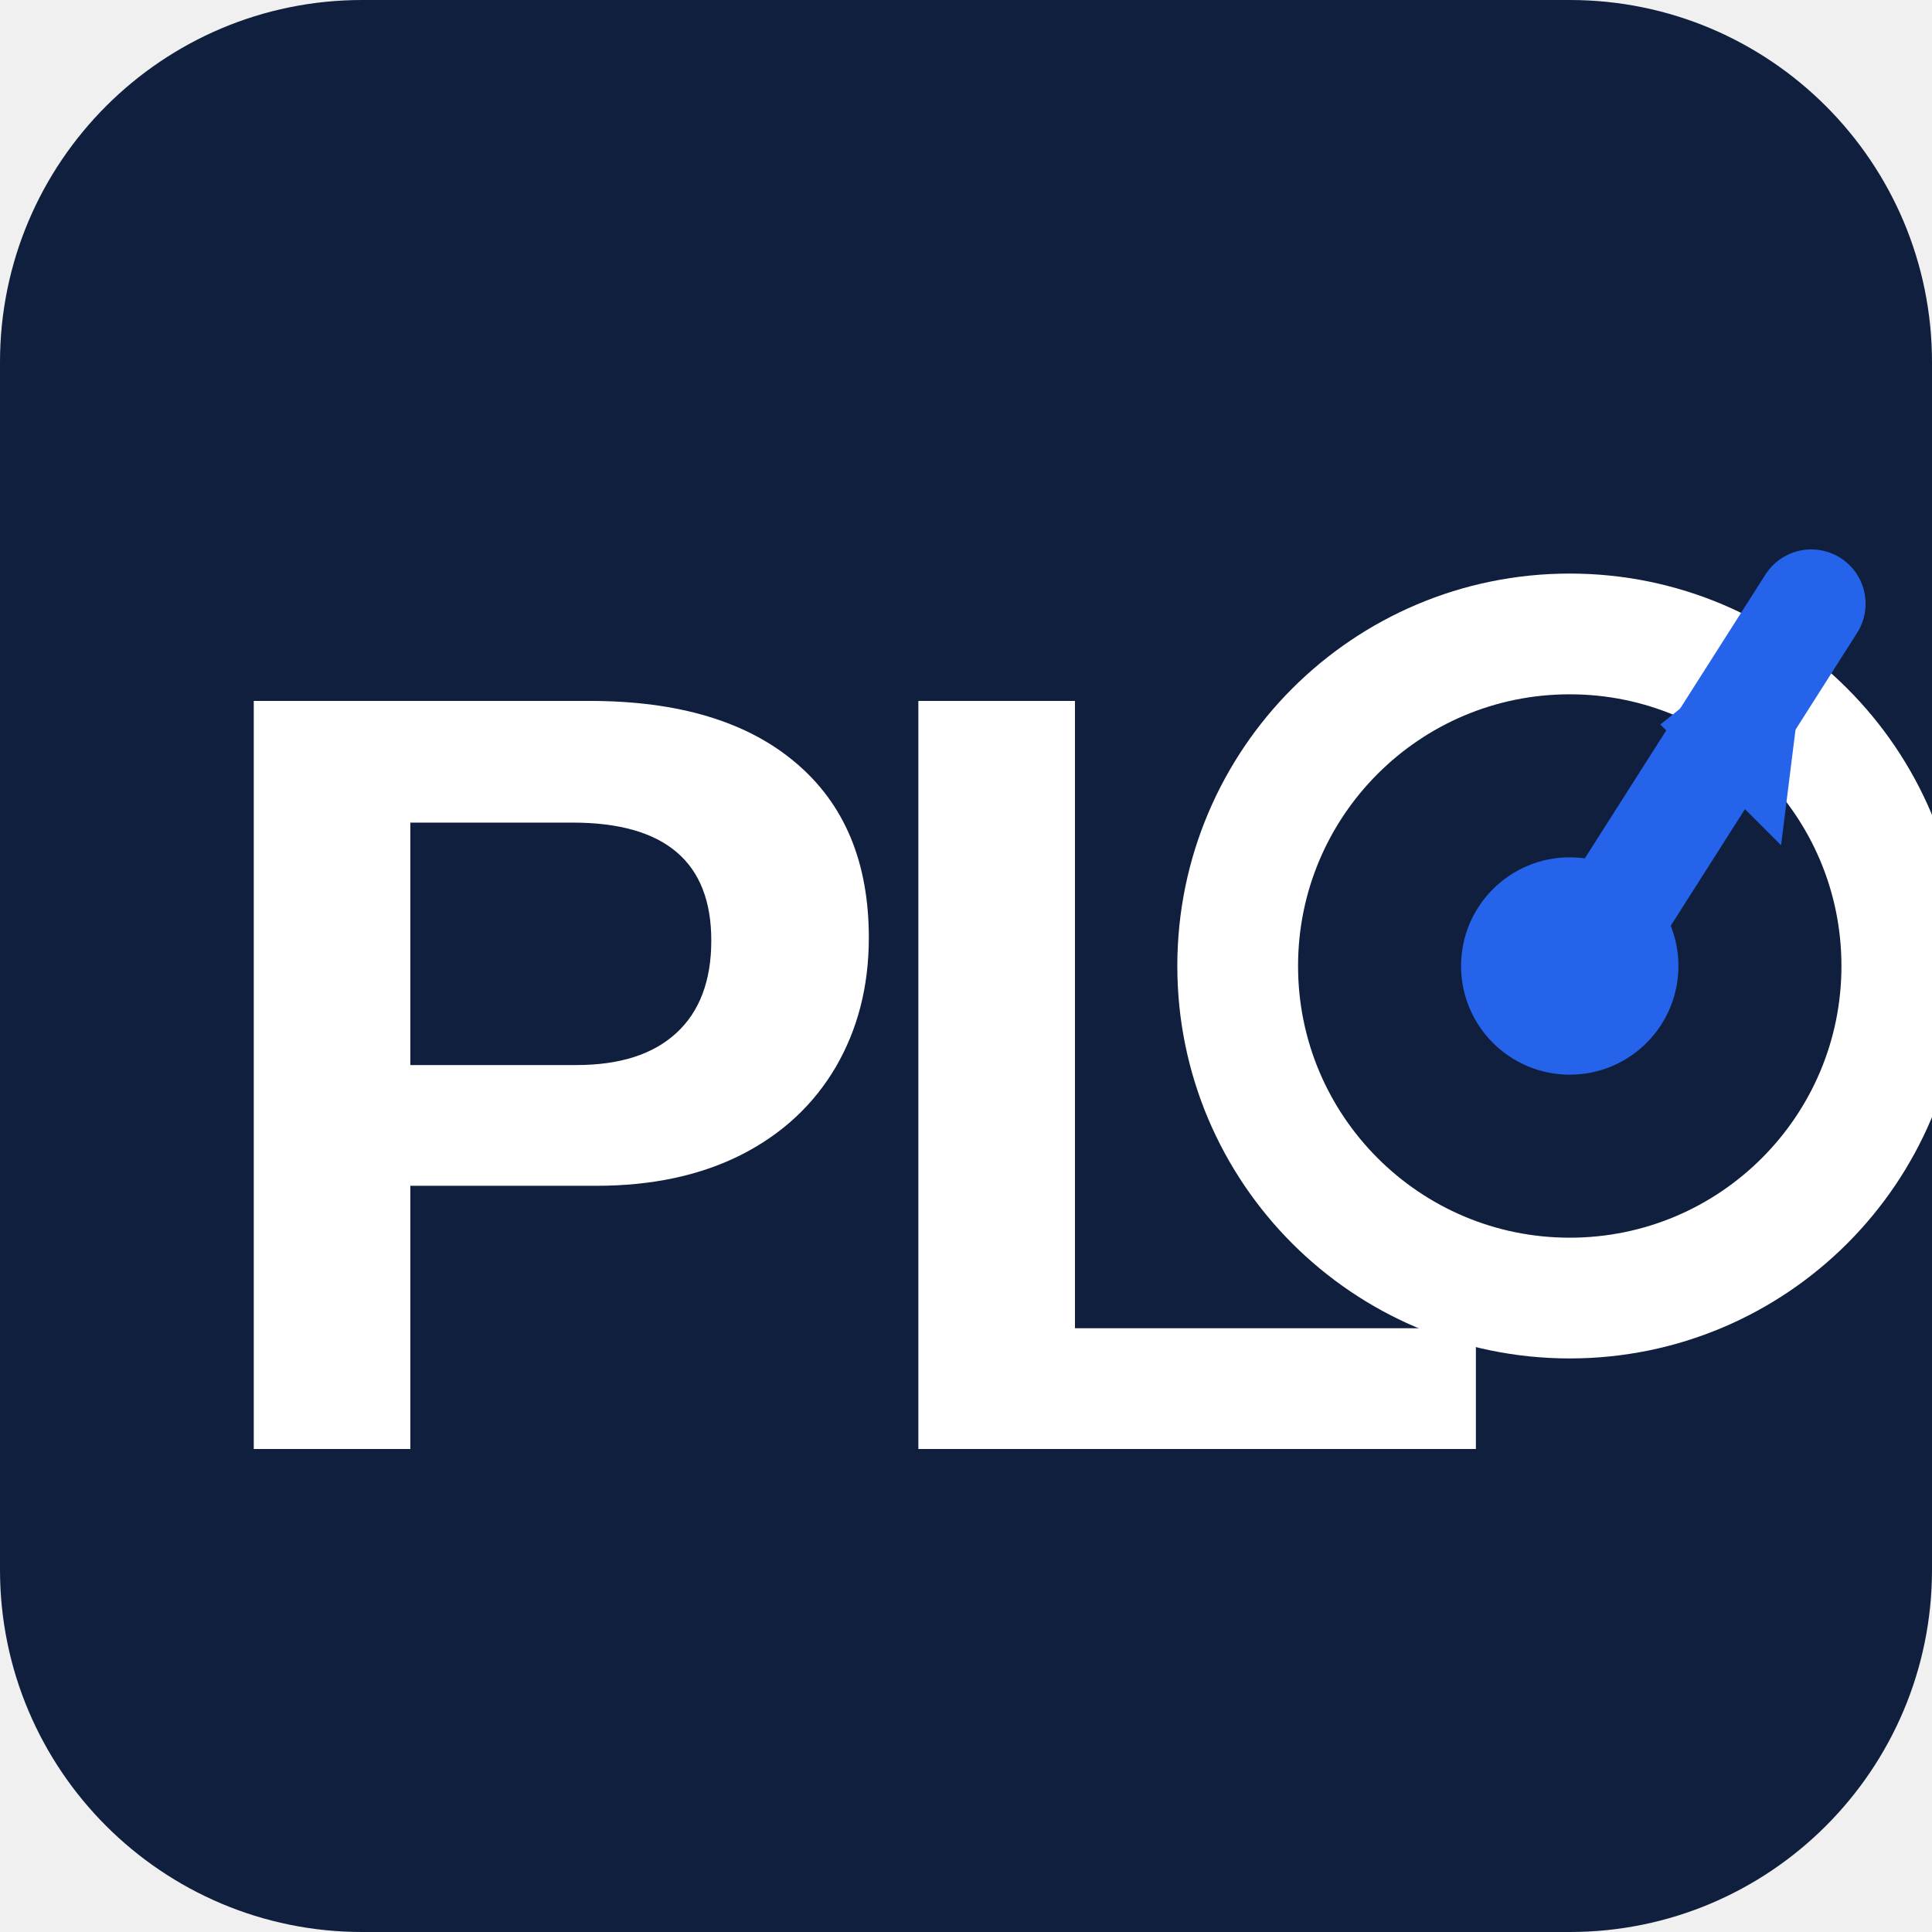
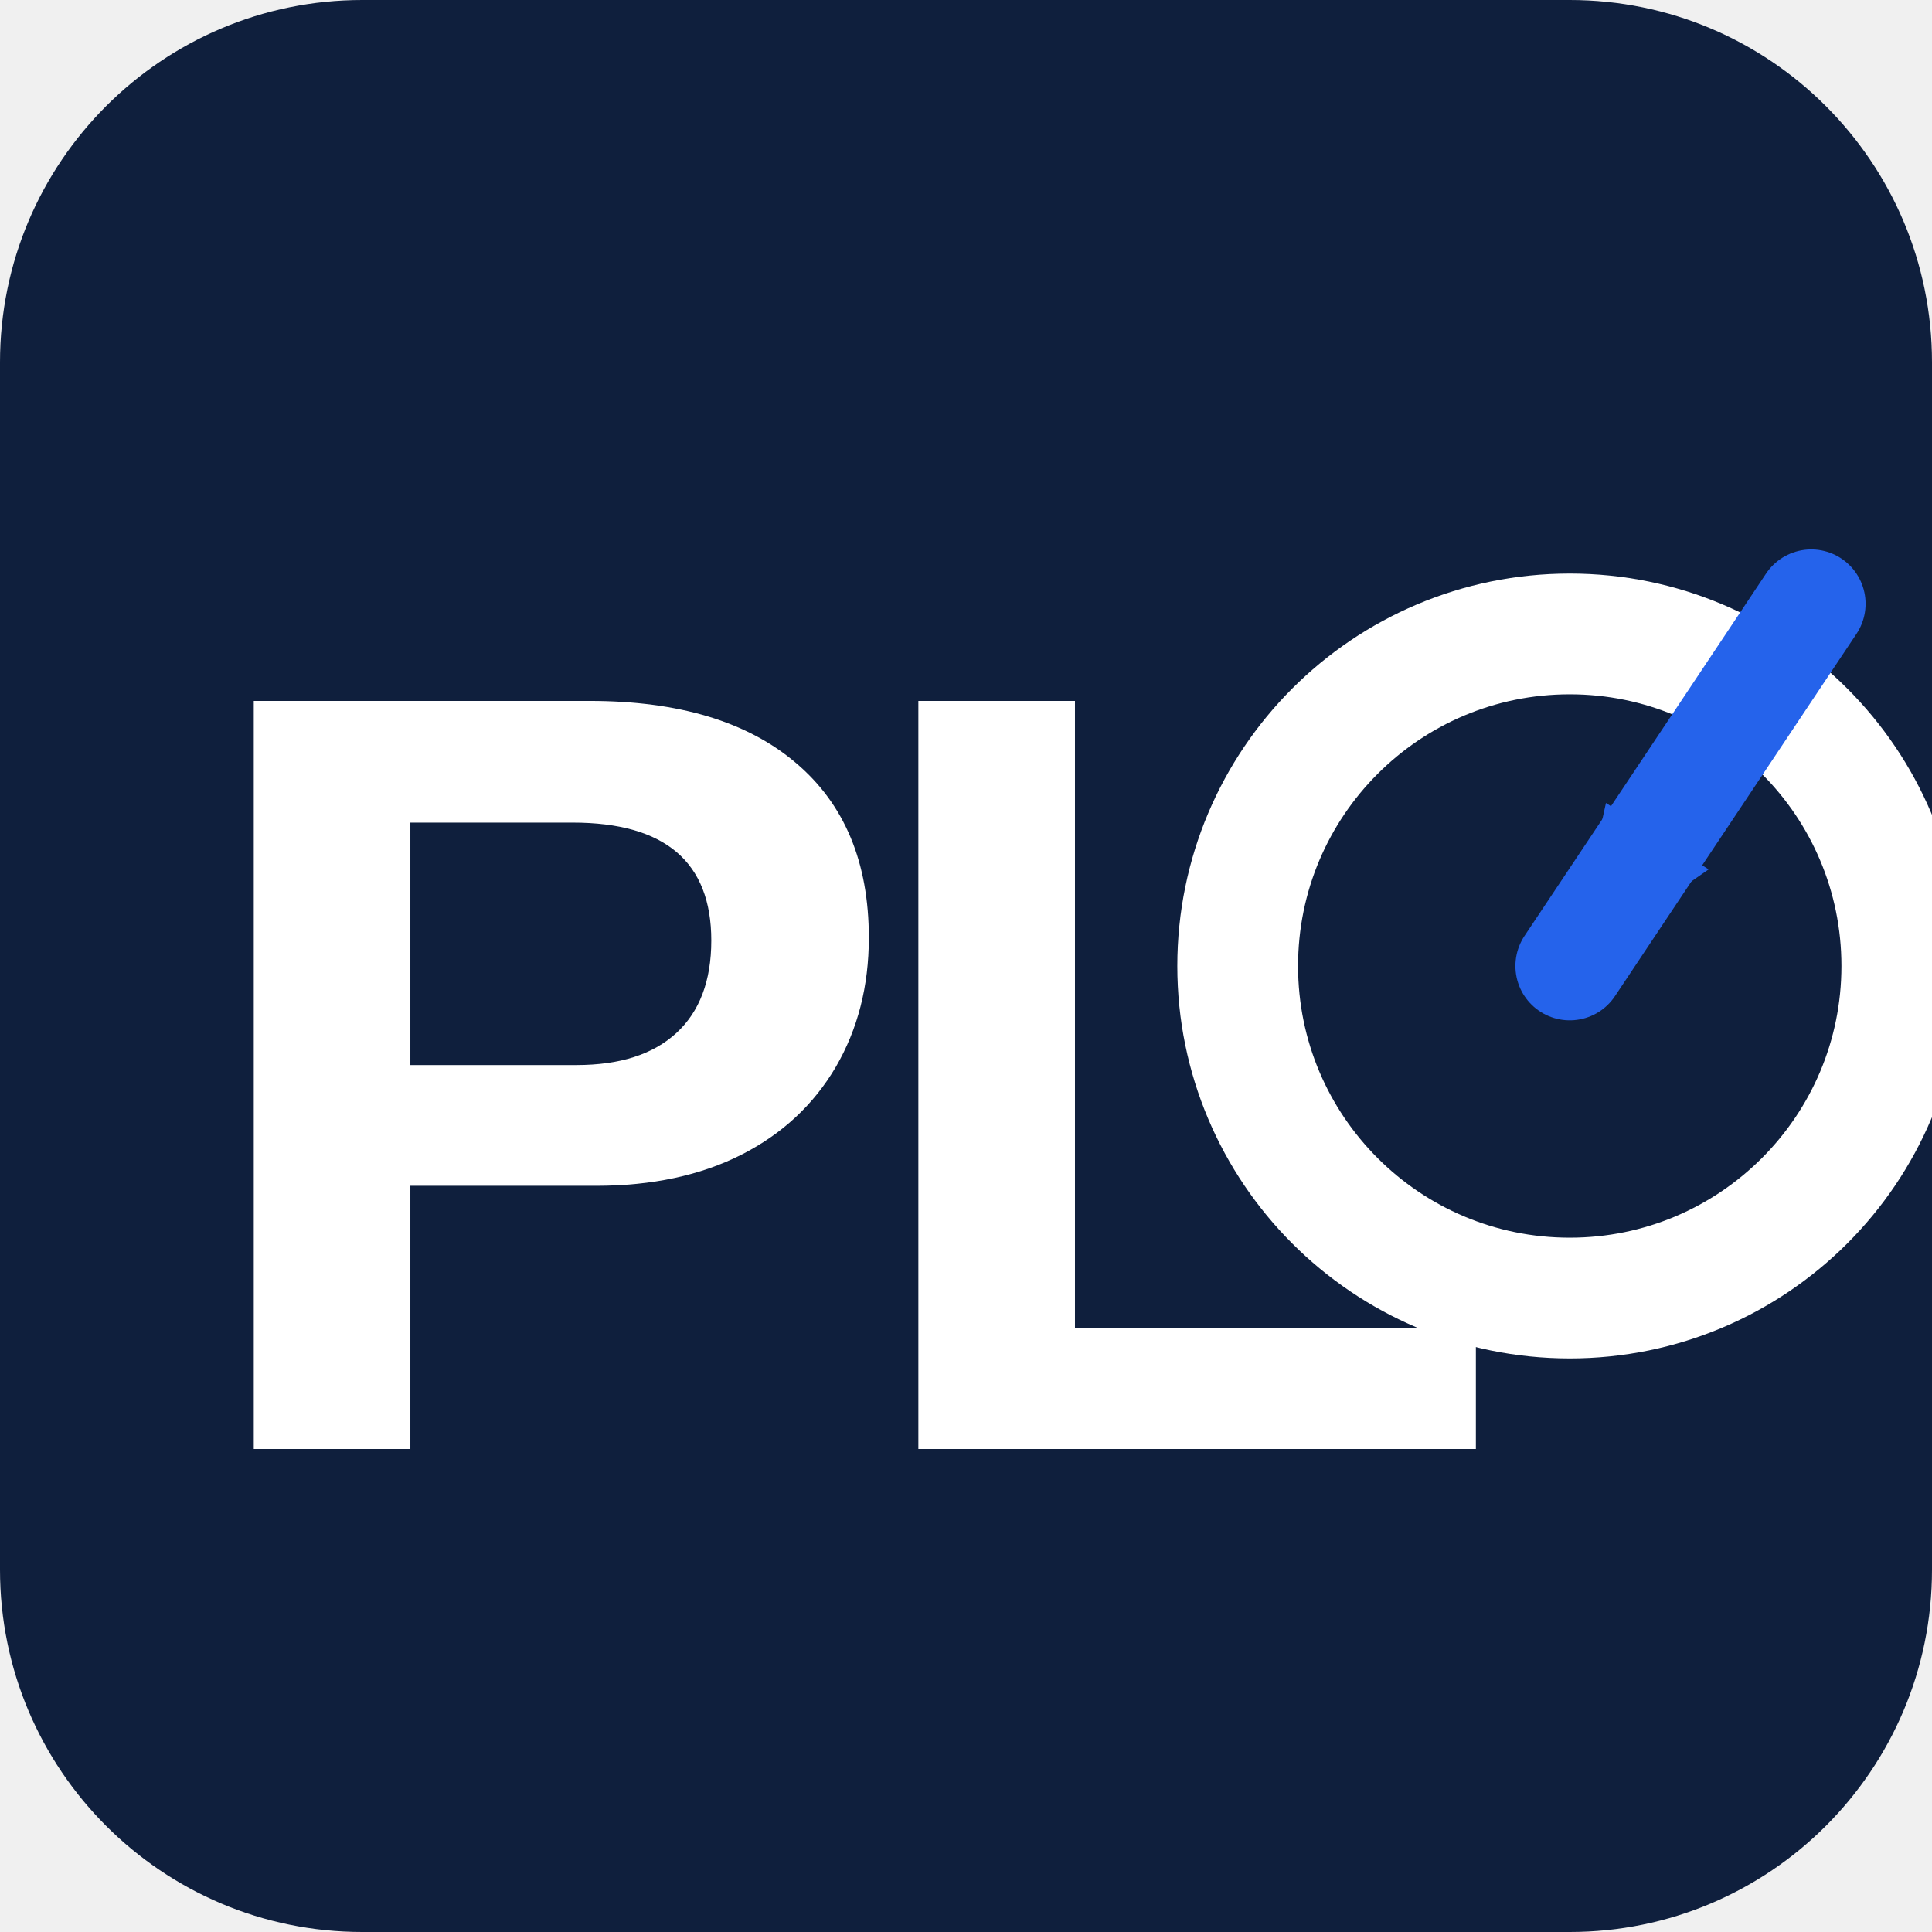
<svg xmlns="http://www.w3.org/2000/svg" viewBox="0 0 32 32">
  <rect width="32" height="32" rx="6" fill="#0F1F3D" />
  <text x="3" y="24" font-family="Arial,sans-serif" font-weight="900" font-size="18" fill="#ffffff" letter-spacing="-1">PL</text>
  <circle cx="26" cy="16" r="5.5" fill="none" stroke="#ffffff" stroke-width="2" />
-   <circle cx="26" cy="16" r="1.8" fill="#2563EB" />
-   <line x1="30" y1="10" x2="26.5" y2="15.5" stroke="#2563EB" stroke-width="1.8" stroke-linecap="round" />
-   <polygon points="30,10 27.5,12 29.5,14" fill="#2563EB" />
+   <line x1="30" y1="10" x2="26" y2="16" stroke="#2563EB" stroke-width="1.8" stroke-linecap="round" />
+   <polygon points="26,16 28.3,14.4 26.6,13.3" fill="#2563EB" />
</svg>
